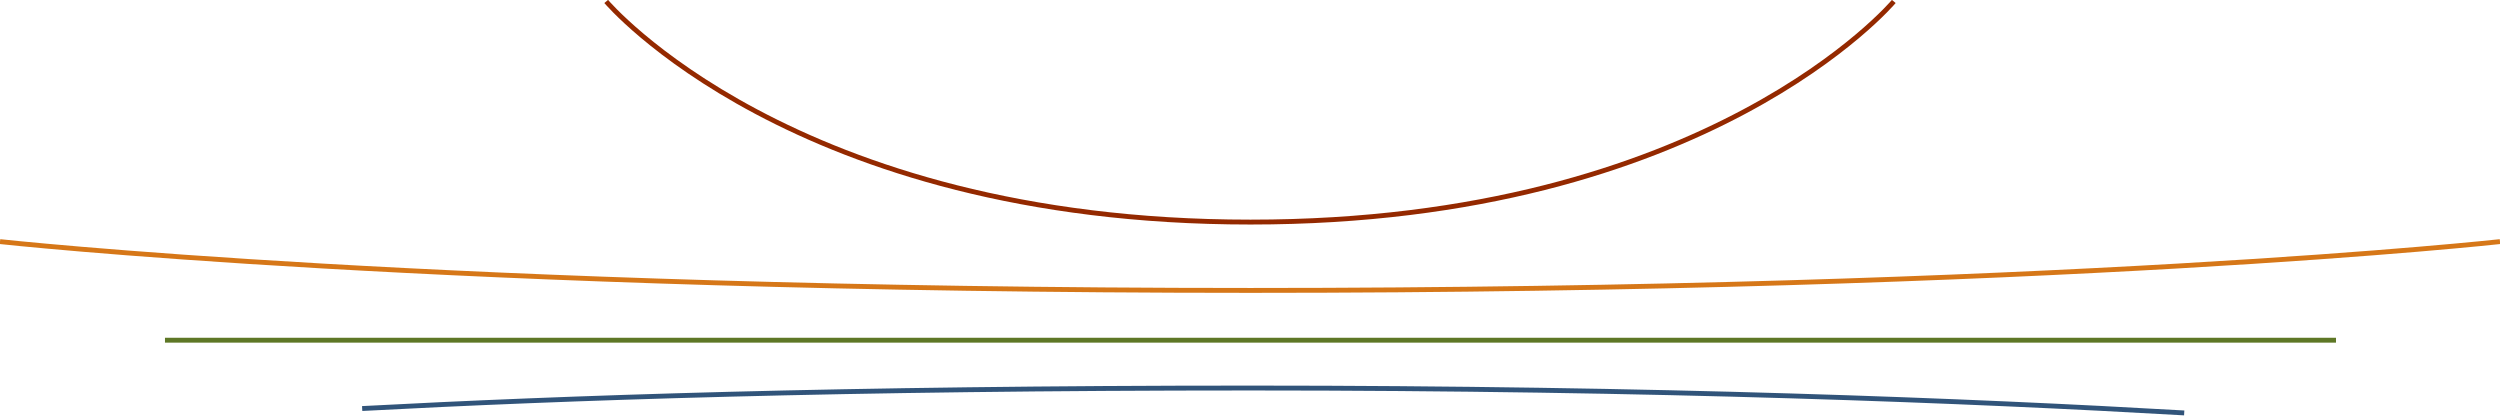
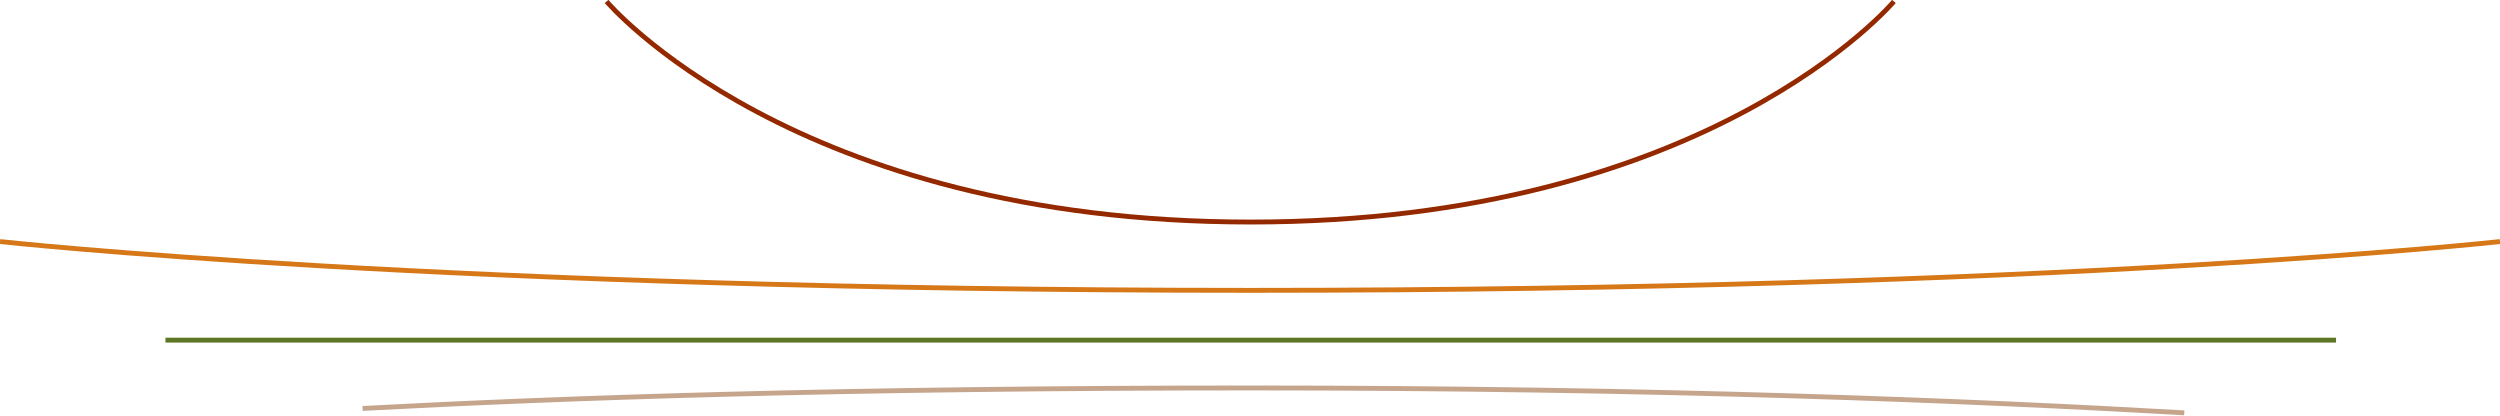
- <svg xmlns="http://www.w3.org/2000/svg" id="Layer_1" version="1.1" viewBox="0 0 512.2 85.1">
+ <svg xmlns="http://www.w3.org/2000/svg" id="Layer_1" version="1.1" viewBox="0 0 512.3 85.1">
  <defs>
    <style>
      .st0 {
-         stroke: #31547a;
+         stroke: #5e7726;
      }

      .st0, .st1, .st2, .st3 {
        fill: none;
        stroke-miterlimit: 10;
      }

      .st1 {
-         stroke: #5e7726;
+         stroke: #942900;
      }

      .st2 {
-         stroke: #942900;
+         stroke: #d67718;
      }

      .st3 {
-         stroke: #d67718;
+         stroke: #c6a58d;
      }
    </style>
  </defs>
-   <line class="st1" x1="478.6" y1="69.7" x2="33.8" y2="69.7" />
-   <path class="st2" d="M388,.3s-37.9,45.2-131.8,45.2S124.2.3,124.2.3" />
-   <path class="st3" d="M512.2,49.5s-90.6,10-256,10S0,49.5,0,49.5" />
-   <path class="st0" d="M447.5,84.6c-43.3-2.5-107.8-5.1-191.3-5.1s-140.7,2-182,4.2" />
+   <line class="st0" x1="478.7" y1="69.7" x2="33.9" y2="69.7" />
+   <path class="st1" d="M388.1.3s-37.9,45.2-131.8,45.2S124.3.3,124.3.3" />
+   <path class="st2" d="M512.3,49.5s-90.6,10-256,10S0,49.5,0,49.5" />
+   <path class="st3" d="M447.6,84.6c-43.3-2.5-107.8-5.1-191.3-5.1s-140.7,2-182,4.2" />
</svg>
